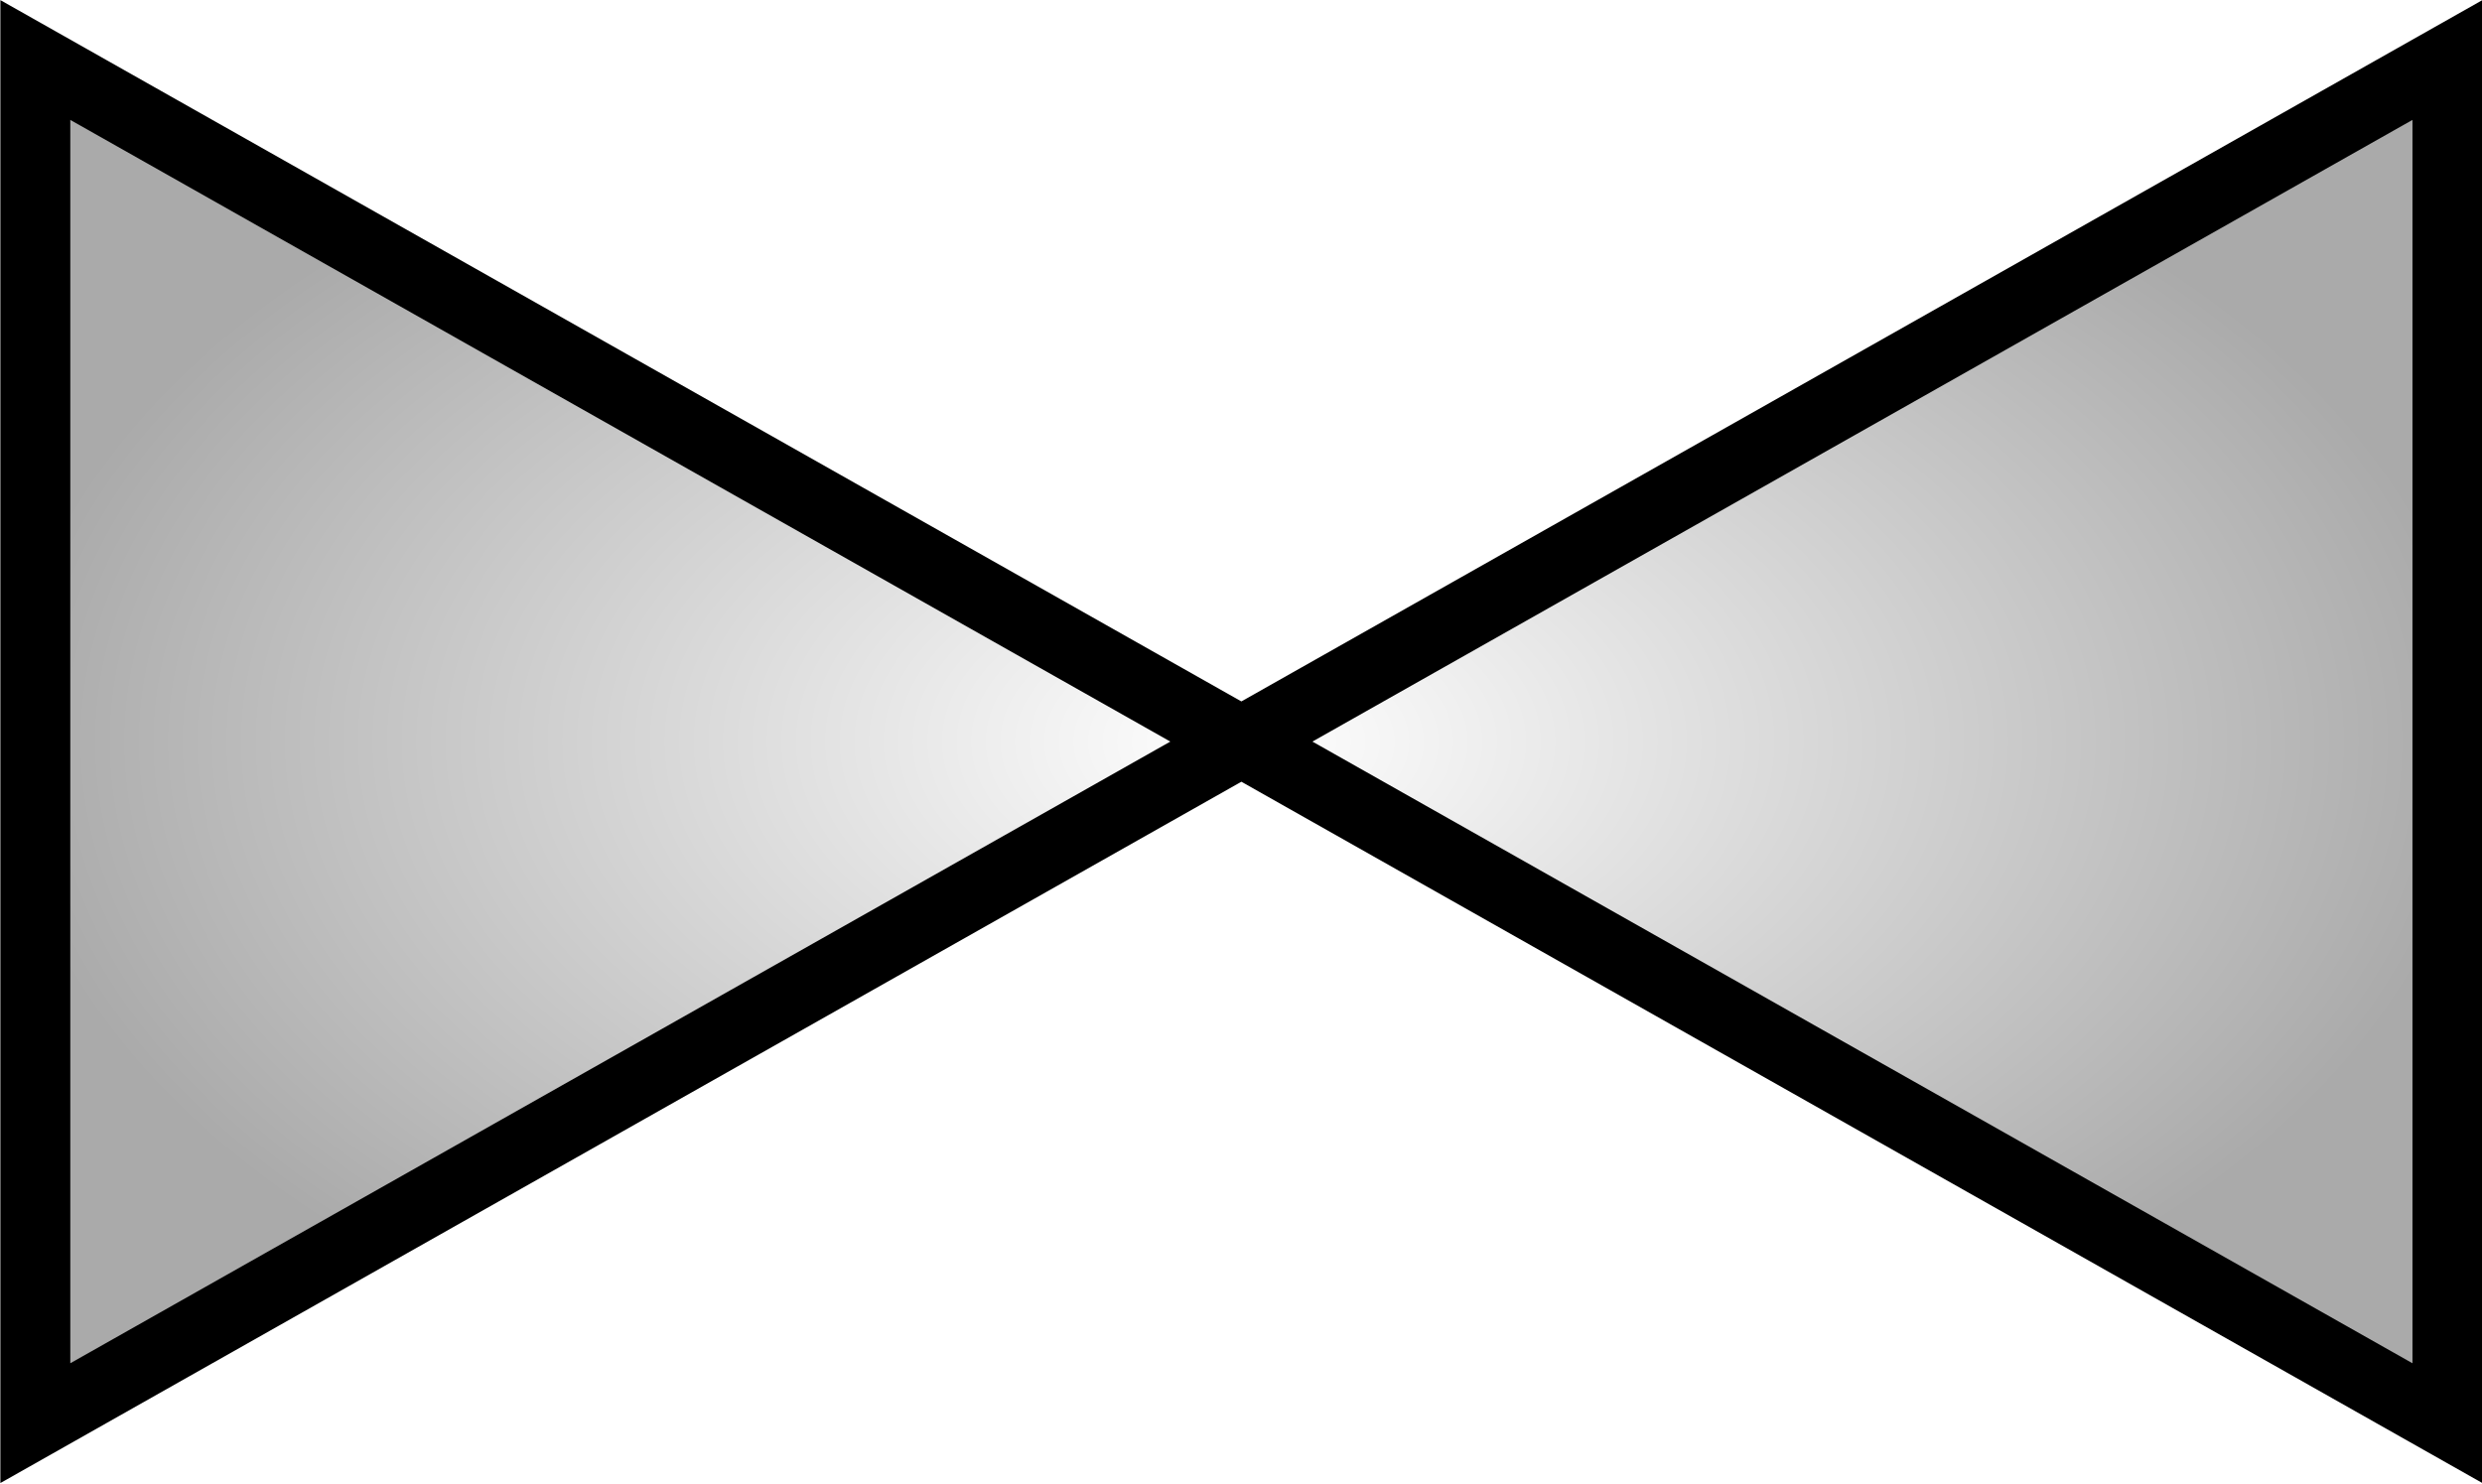
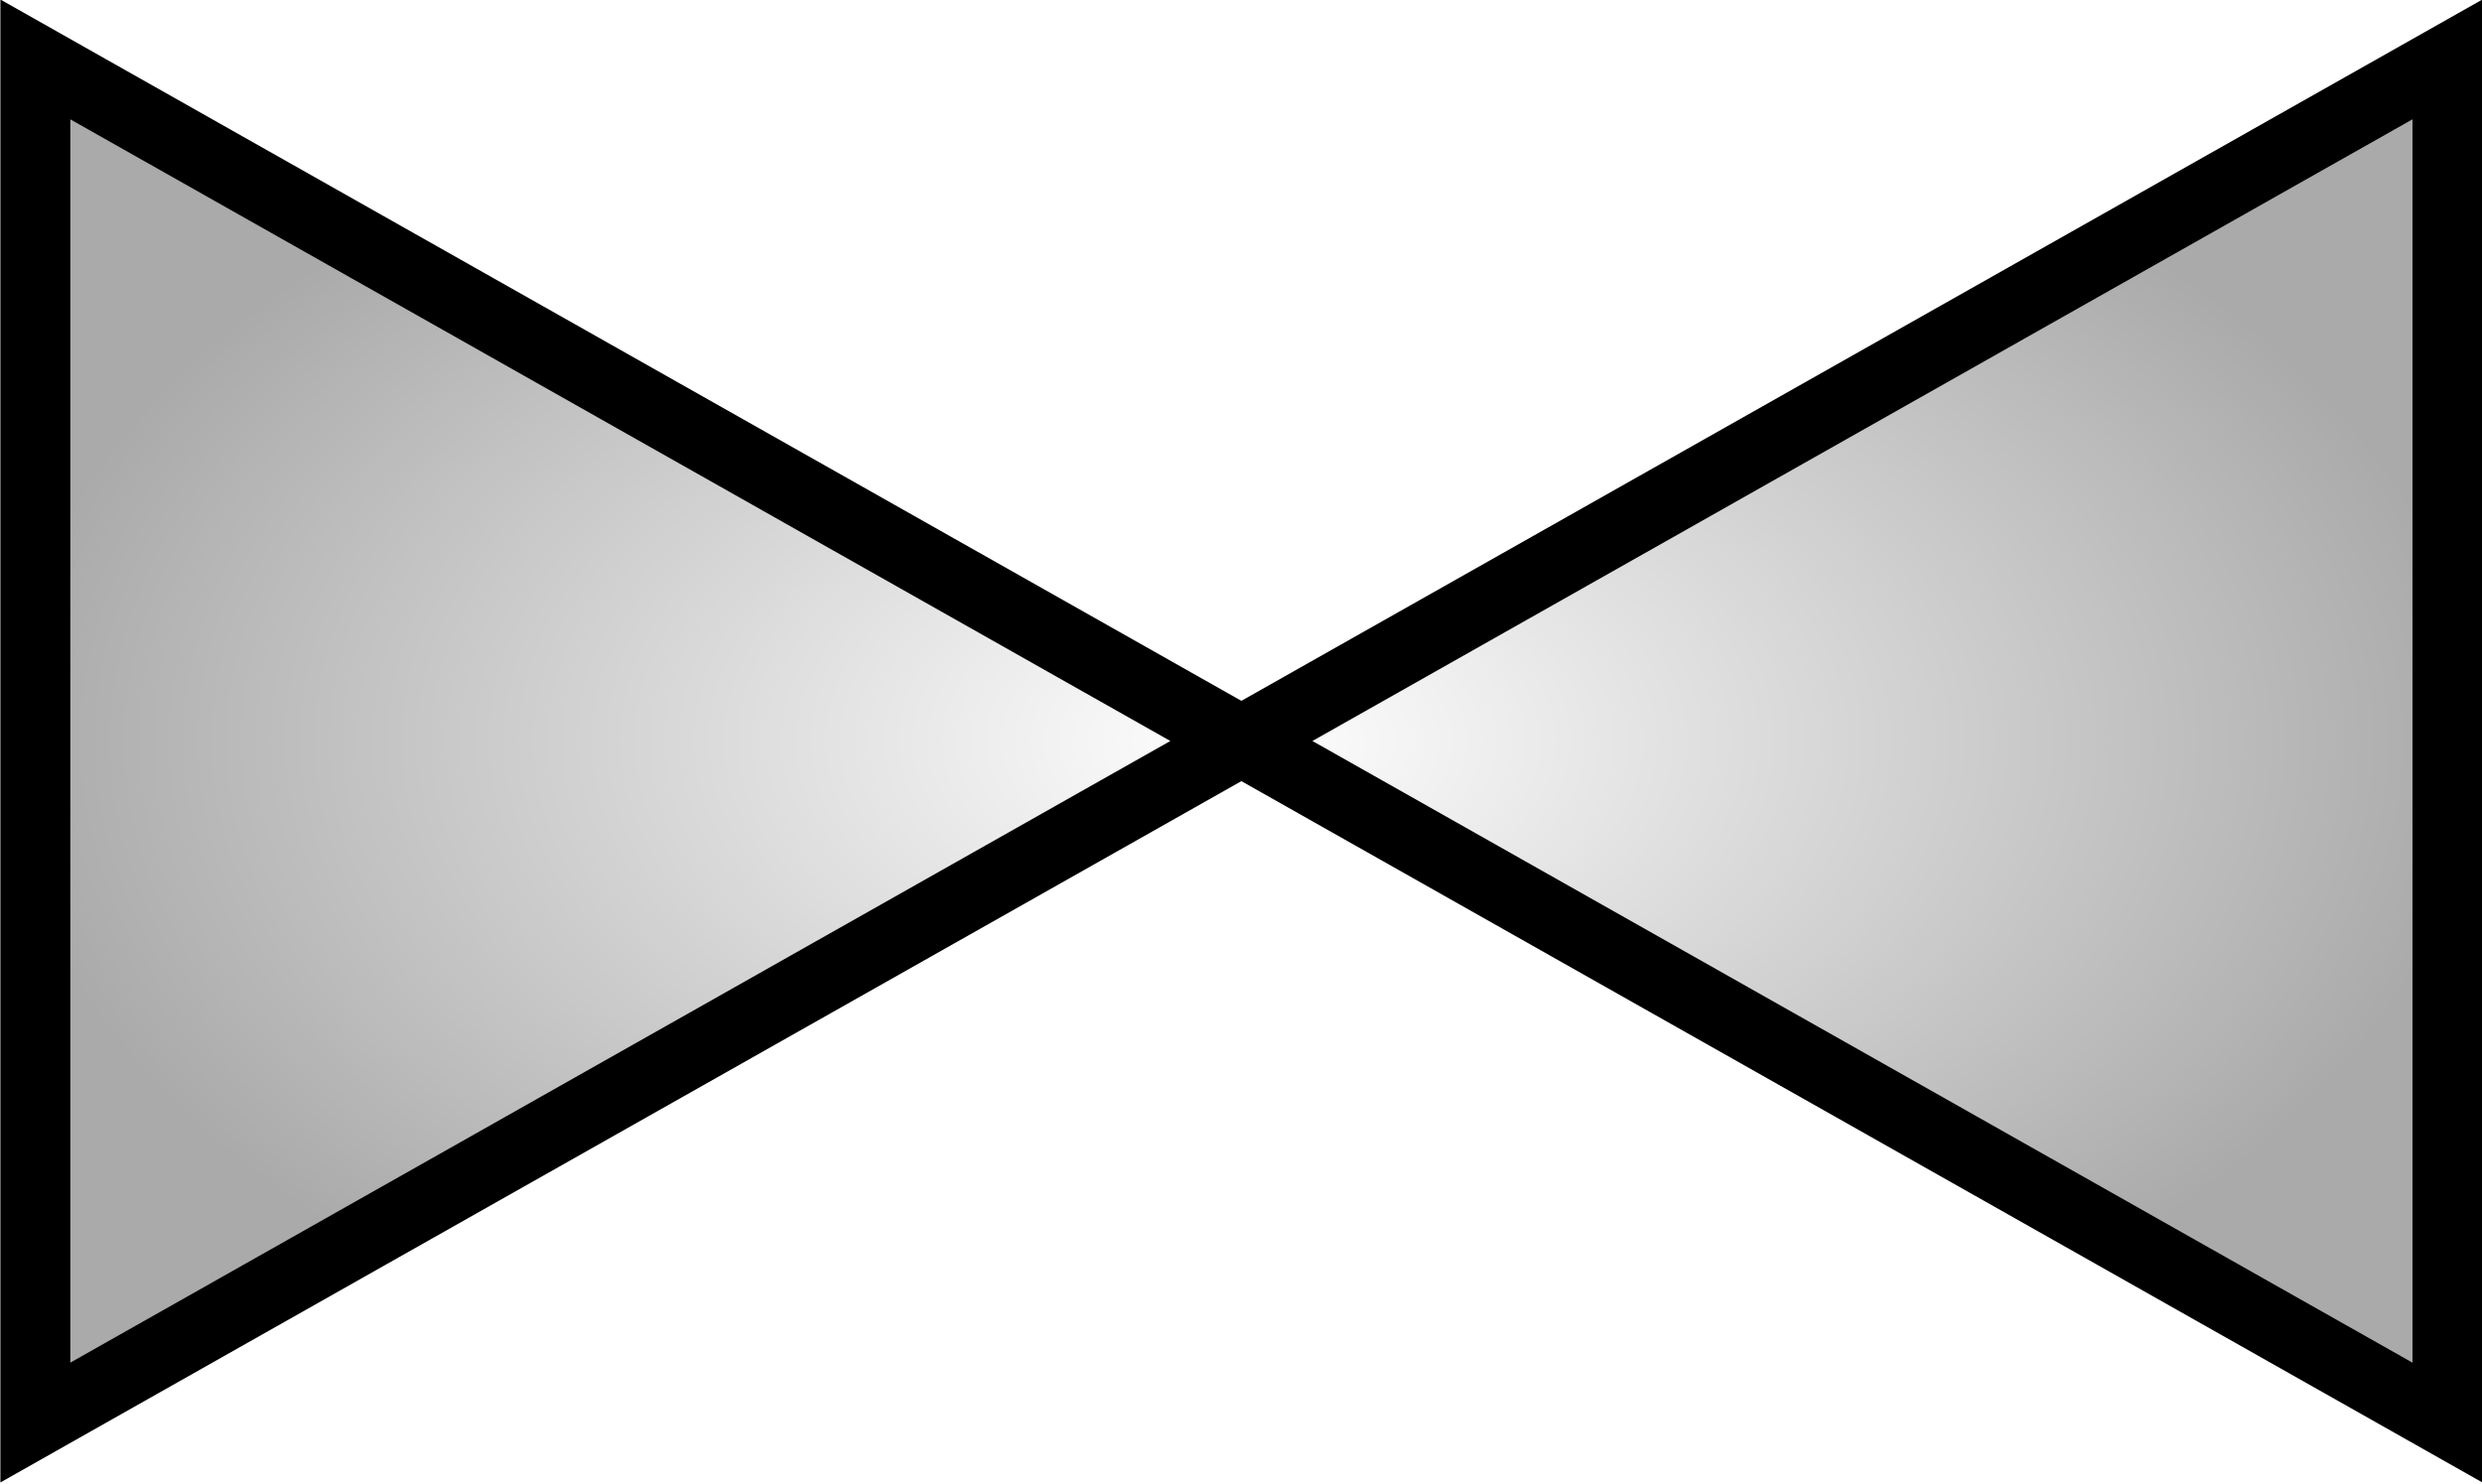
- <svg xmlns="http://www.w3.org/2000/svg" xmlns:xlink="http://www.w3.org/1999/xlink" width="71" height="42.438" id="svg2" version="1.1">
+ <svg xmlns="http://www.w3.org/2000/svg" id="svg2" height="42.438" width="71" version="1.1">
  <defs id="defs4">
-     <linearGradient id="linearGradient6636">
-       <stop style="stop-color:#000000;stop-opacity:0.685;" offset="0" id="stop6638" />
-       <stop id="stop6654" offset="0.5" style="stop-color:#000000;stop-opacity:0.142;" />
-       <stop style="stop-color:#000000;stop-opacity:0.512;" offset="1" id="stop6640" />
-     </linearGradient>
-     <linearGradient id="linearGradient3755">
-       <stop style="stop-color:#000000;stop-opacity:0.588;" offset="0" id="stop3757" />
-       <stop style="stop-color:#000000;stop-opacity:0;" offset="1" id="stop3759" />
-     </linearGradient>
-     <radialGradient xlink:href="#linearGradient3755-5" id="radialGradient5916" cx="28" cy="1025.098" fx="28" fy="1025.098" r="29" gradientTransform="matrix(0,1.034483,-1.723897,0,1880.602,947.5703)" gradientUnits="userSpaceOnUse" />
-     <linearGradient id="linearGradient3755-5">
-       <stop style="stop-color:#ffffff;stop-opacity:1;" offset="0" id="stop3757-6" />
-       <stop style="stop-color:#aaaaaa;stop-opacity:1;" offset="1" id="stop3759-6" />
-     </linearGradient>
-     <linearGradient xlink:href="#linearGradient6636" id="linearGradient6650" x1="77.1" y1="1057.09" x2="168.954" y2="1057.09" gradientUnits="userSpaceOnUse" />
-     <radialGradient xlink:href="#linearGradient3755-5" id="radialGradient5425" cx="122.167" cy="1111.498" fx="122.167" fy="1111.498" r="35.5" gradientTransform="matrix(1,0,0,0.5774648,0,469.647)" gradientUnits="userSpaceOnUse" />
+     <radialGradient id="radialGradient5425" gradientUnits="userSpaceOnUse" cy="1111.5" cx="122.17" gradientTransform="matrix(1 0 0 .57746 0 469.65)" r="35.5">
+       <stop id="stop3757-6" stop-color="#fff" offset="0" />
+       <stop id="stop3759-6" stop-color="#aaa" offset="1" />
+     </radialGradient>
  </defs>
-   <g id="layer1" transform="translate(-86.65625,-1090.281)">
-     <rect style="fill:none;stroke:#000000;stroke-width:2;stroke-miterlimit:4;stroke-opacity:1;stroke-dasharray:none" id="rect6489" x="-58.75" y="10.969" transform="translate(-2,970.625)" width="0" height="0" rx="80" ry="80" />
-     <path style="fill:url(#radialGradient5425);stroke:#000000;stroke-width:2;stroke-linecap:butt;stroke-linejoin:miter;stroke-miterlimit:4;stroke-opacity:1;stroke-dasharray:none;fill-opacity:1.0" d="m 87.667,1091.998 0,39 69,-39 0,39 z" id="path4397" />
+   <g id="layer1" stroke="#000" stroke-width="2" transform="translate(-86.656 -1090.3)">
+     <rect id="rect6489" ry="80" rx="80" transform="translate(-2 970.62)" height="0" width="0" y="10.969" x="-58.75" fill="none" />
+     <path id="path4397" fill="url(#radialGradient5425)" d="m87.667 1092v39l69-39v39z" />
  </g>
</svg>
